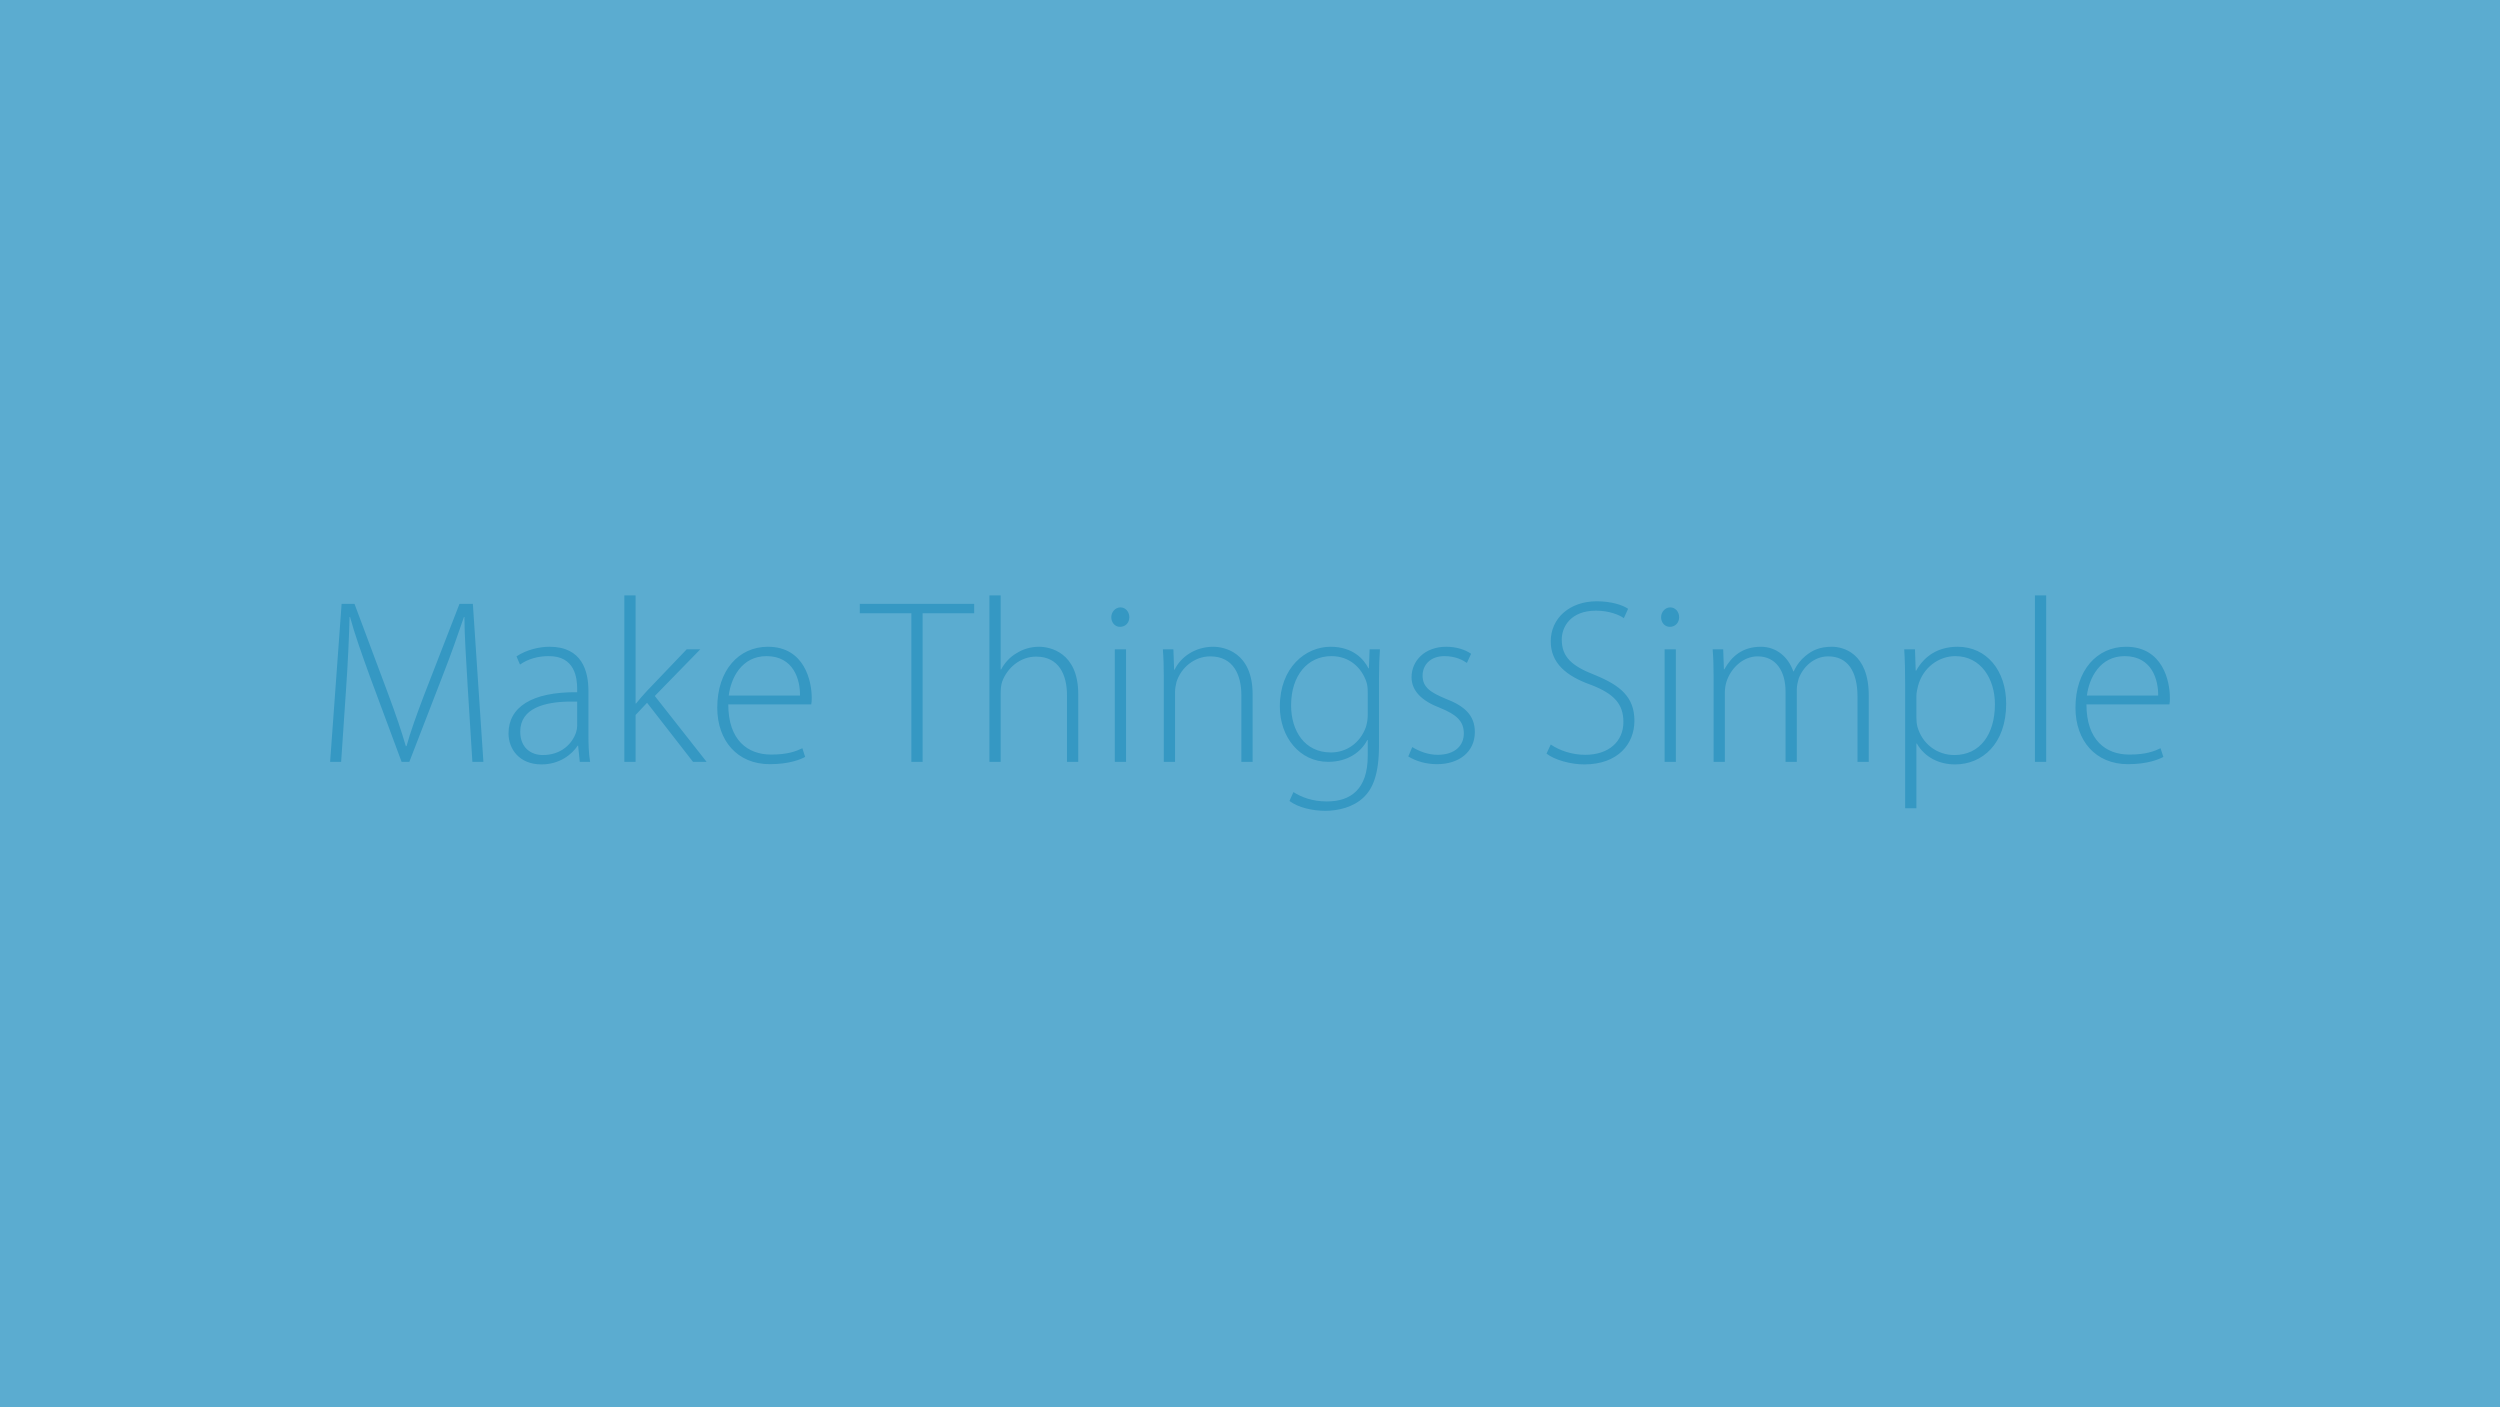
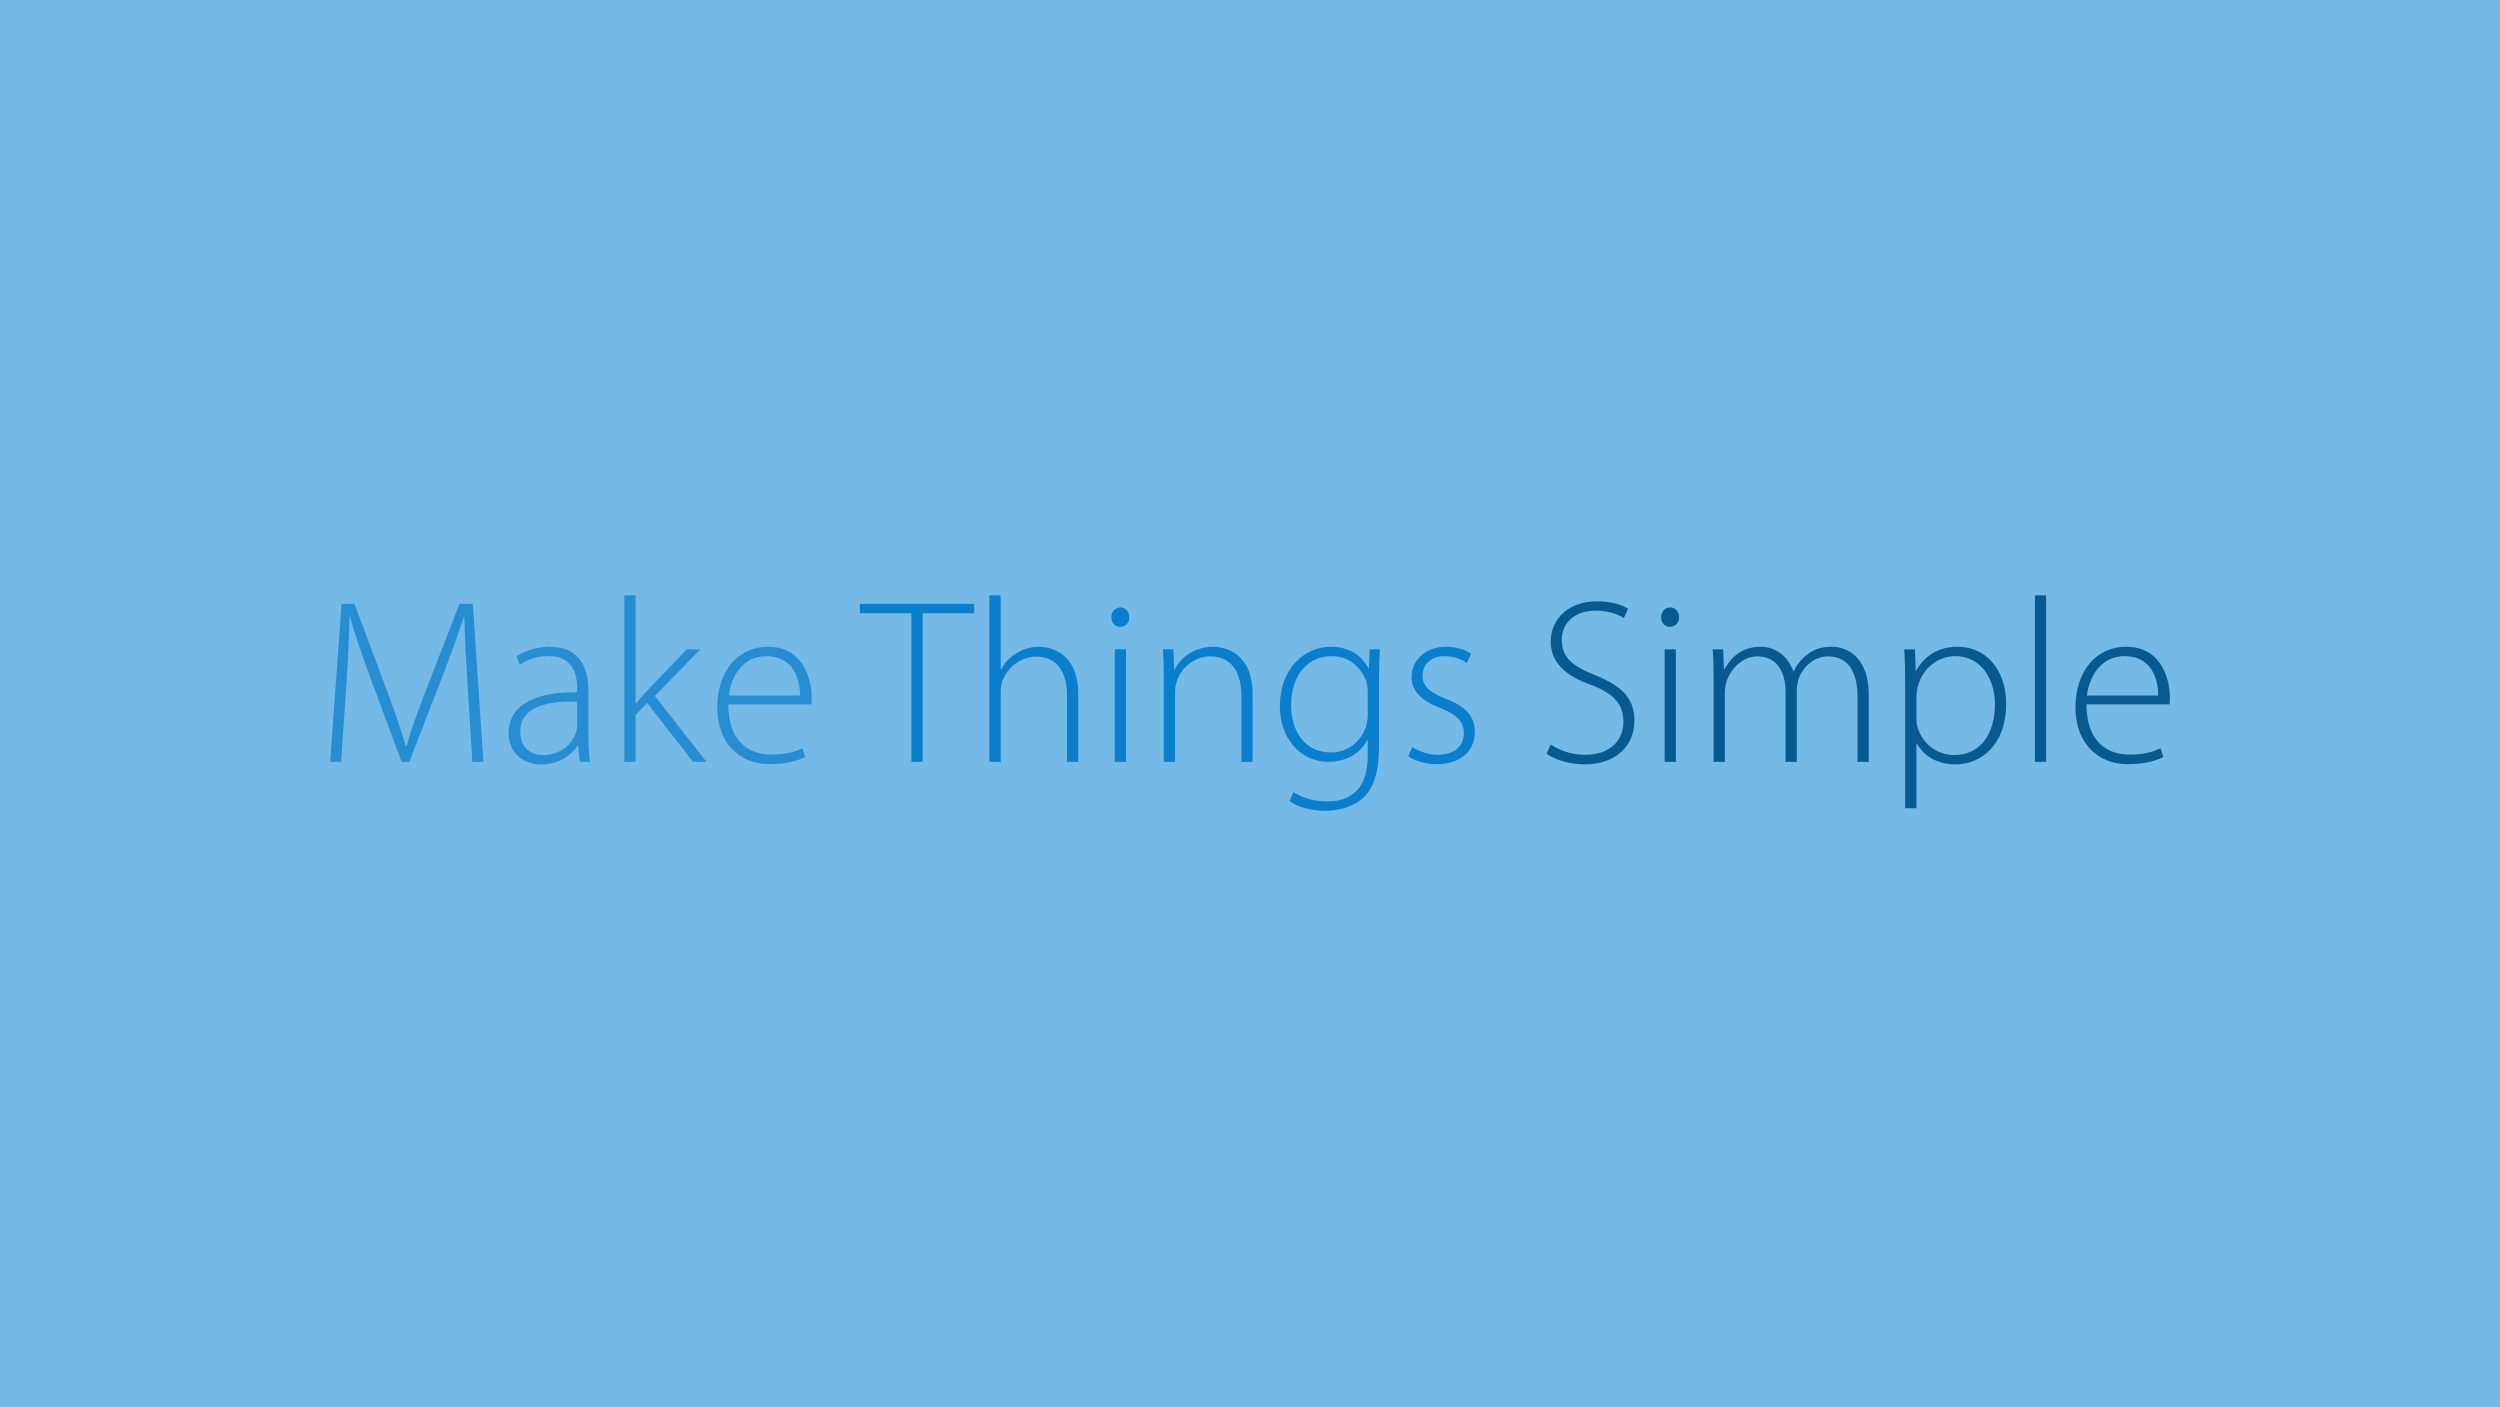
<svg xmlns="http://www.w3.org/2000/svg" version="1.1" width="640" height="360" viewBox="0 0 640 360">
-   <rect width="672" height="392" x="-16" y="-16" style="fill:#5bacd0" />
-   <path d="m 159.83,152.43 0,42.6 2.88,0 0,-12 2.94,-3.12 11.76,15.12 3.48,0 -13.26,-16.86 11.64,-11.94 -3.48,0 -10.2,10.68 c -0.9,0.96 -2.04,2.28 -2.76,3.18 l -0.12,0 0,-27.66 -2.88,0 z m 93.46,0 0,42.6 2.88,0 0,-17.58 c 0,-1.2 0.1,-1.98 0.36,-2.88 1.26,-3.54 4.62,-6.48 8.7,-6.48 5.88,0 7.92,4.68 7.92,9.9 l 0,17.04 2.88,0 0,-17.34 c 0,-10.74 -7.32,-12.12 -10.02,-12.12 -2.16,0 -4.14,0.6 -5.82,1.68 -1.68,0.96 -3.06,2.52 -3.9,4.14 l -0.12,0 0,-18.96 -2.88,0 z m 267.65,0 0,42.6 2.88,0 0,-42.6 -2.88,0 z m -112.19,1.5 c -6.9,0 -11.76,4.32 -11.76,10.26 0,5.52 3.9,8.88 10.38,11.16 5.88,2.28 8.22,4.92 8.22,9.48 0,4.98 -3.72,8.4 -9.78,8.4 -3.36,0 -6.54,-1.08 -8.82,-2.64 l -1.08,2.34 c 2.1,1.62 6.18,2.76 9.66,2.76 8.64,0 12.84,-5.28 12.84,-11.16 0,-6.06 -3.54,-9.06 -10.2,-11.76 -5.82,-2.28 -8.4,-4.56 -8.4,-9.06 0,-3.18 2.22,-7.38 8.76,-7.38 3.48,0 6.06,1.14 7.14,1.92 l 1.08,-2.4 c -1.38,-0.96 -4.26,-1.92 -8.04,-1.92 z m -321.298,0.66 -2.942,40.44 2.821,0 1.259,-18.6 c 0.48,-6.72 0.781,-13.74 0.901,-18.48 l 0.121,0 c 1.2,4.44 2.939,9.3 5.219,15.6 l 7.979,21.48 1.98,0 8.52,-22.02 c 2.34,-6 3.96,-10.68 5.46,-15.06 l 0.12,0 c 0,4.38 0.48,11.82 0.84,17.88 l 1.2,19.2 2.82,0 -2.7,-40.44 -3.42,0 -9.06,23.34 c -2.04,5.4 -3.48,9.36 -4.5,13.08 l -0.18,0 c -1.14,-3.9 -2.52,-7.98 -4.438,-13.14 l -8.701,-23.28 -3.299,0 z m 132.658,0 0,2.4 13.2,0 0,38.04 2.88,0 0,-38.04 13.2,0 0,-2.4 -29.28,0 z m 66.72,0.9 c -1.32,0 -2.34,1.2 -2.34,2.52 0,1.32 0.9,2.46 2.22,2.46 1.5,0 2.4,-1.14 2.4,-2.46 0,-1.38 -0.96,-2.52 -2.28,-2.52 z m 140.75,0 c -1.32,0 -2.34,1.2 -2.34,2.52 0,1.32 0.9,2.46 2.22,2.46 1.5,0 2.4,-1.14 2.4,-2.46 0,-1.38 -0.96,-2.52 -2.28,-2.52 z m -286.9,10.08 c -2.58,0 -5.82,0.72 -8.46,2.46 l 0.9,2.1 c 2.1,-1.5 4.74,-2.16 7.26,-2.16 6.84,-0.1 7.38,5.64 7.38,8.46 l 0,0.78 c -11.76,-0.12 -17.58,3.9 -17.58,10.56 0,3.84 2.64,7.92 8.46,7.92 4.62,0 7.8,-2.58 9.24,-4.8 l 0.12,0 0.42,4.14 2.64,0 c -0.36,-2.22 -0.42,-4.56 -0.42,-6.84 l 0,-11.28 c 0,-5.1 -1.62,-11.34 -9.96,-11.34 z m 55.9,0 c -7.44,0 -12.96,6 -12.96,15.6 0,8.46 5.16,14.46 13.44,14.46 5.04,0 7.98,-1.26 9.06,-1.86 l -0.72,-2.22 c -1.62,0.78 -3.78,1.62 -7.98,1.62 -6,0 -10.98,-3.66 -10.98,-12.84 l 21.24,0 c 0.12,-0.54 0.12,-0.96 0.12,-1.74 0,-4.14 -1.8,-13.02 -11.22,-13.02 z m 114.01,0 c -4.68,0 -8.34,2.64 -9.9,5.88 l -0.12,0 -0.18,-5.22 -2.7,0 c 0.18,2.28 0.24,4.26 0.24,6.9 l 0,21.9 2.88,0 0,-17.82 c 0,-0.9 0.18,-1.86 0.36,-2.58 1.14,-3.72 4.62,-6.6 8.64,-6.6 5.94,0 7.98,4.74 7.98,9.96 l 0,17.04 2.88,0 0,-17.28 c 0,-10.8 -7.32,-12.18 -10.08,-12.18 z m 30.01,0 c -6.36,0 -12.96,5.28 -12.96,15.3 0,7.86 5.1,14.16 12.36,14.16 5.16,0 8.52,-2.64 10.02,-5.58 l 0.12,0 0,4.08 c 0,8.52 -4.38,11.64 -10.44,11.64 -3.72,0 -6.54,-1.08 -8.58,-2.4 l -1.02,2.28 c 2.22,1.68 5.88,2.52 9.18,2.52 3.24,0 7.14,-0.9 9.78,-3.42 2.4,-2.28 3.96,-5.94 3.96,-13.32 l 0,-17.16 c 0,-3 0.1,-5.28 0.24,-7.44 l -2.64,0 -0.18,4.86 -0.12,0 c -1.2,-2.4 -4.02,-5.52 -9.72,-5.52 z m 29.64,0 c -5.58,0 -8.88,3.66 -8.88,7.8 0,3.48 2.58,6.06 7.32,7.86 4.14,1.68 6.06,3.36 6.06,6.54 0,3 -2.16,5.46 -6.72,5.46 -2.58,0 -4.92,-1.02 -6.48,-1.98 l -1.02,2.4 c 1.92,1.2 4.56,1.98 7.32,1.98 5.88,0 9.72,-3.3 9.72,-8.22 0,-4.38 -2.76,-6.72 -7.44,-8.52 -3.9,-1.62 -5.94,-2.94 -5.94,-5.94 0,-2.64 1.92,-4.98 5.58,-4.98 2.88,0 4.74,1.02 5.76,1.74 l 1.08,-2.34 c -1.44,-1.02 -3.72,-1.8 -6.36,-1.8 z m 80.56,0 c -4.74,0 -7.5,2.46 -9.36,5.76 l -0.12,0 -0.18,-5.1 -2.7,0 c 0.18,2.28 0.24,4.26 0.24,6.9 l 0,21.9 2.88,0 0,-17.76 c 0,-0.96 0.18,-1.98 0.42,-2.76 1.08,-3.36 4.14,-6.48 7.98,-6.48 4.68,0 7.14,3.78 7.14,9 l 0,18 2.88,0 0,-18.48 c 0,-1.02 0.24,-1.98 0.48,-2.82 1.14,-3.06 3.96,-5.7 7.56,-5.7 4.98,0 7.5,3.84 7.5,10.32 l 0,16.68 2.88,0 0,-16.98 c 0,-10.92 -6.6,-12.48 -9.42,-12.48 -3.06,0 -4.98,0.84 -6.84,2.4 -1.08,0.9 -2.16,2.16 -2.94,3.9 l -0.12,0 c -1.26,-3.66 -4.32,-6.3 -8.28,-6.3 z m 50.36,0 c -4.98,0 -8.52,2.34 -10.62,6.12 l -0.12,0 -0.18,-5.46 -2.76,0 c 0.18,2.76 0.24,5.58 0.24,9.18 l 0,31.5 2.88,0 0,-16.56 0.12,0 c 1.98,3.48 5.64,5.34 9.78,5.34 6.96,0 13.08,-5.28 13.08,-15.54 0,-8.46 -4.98,-14.58 -12.42,-14.58 z m 43.11,0 c -7.43,0 -12.95,6 -12.95,15.6 0,8.46 5.16,14.46 13.43,14.46 5.05,0 7.98,-1.26 9.07,-1.86 l -0.72,-2.22 c -1.62,0.78 -3.78,1.62 -7.99,1.62 -6,0 -10.98,-3.66 -10.98,-12.84 l 21.24,0 c 0.12,-0.54 0.12,-0.96 0.12,-1.74 0,-4.14 -1.79,-13.02 -11.22,-13.02 z m -258.88,0.66 0,28.8 2.88,0 0,-28.8 -2.88,0 z m 140.75,0 0,28.8 2.88,0 0,-28.8 -2.88,0 z m -229.92,1.74 c 6.96,0 8.64,6.06 8.58,10.08 l -18.24,0 c 0.54,-4.44 3.3,-10.08 9.66,-10.08 z m 144.62,0 c 4.74,0 7.74,3.06 8.94,6.54 0.3,0.84 0.36,1.74 0.36,2.82 l 0,5.76 c 0,1.02 -0.18,2.1 -0.48,3.06 -1.5,4.14 -5.04,6.48 -8.94,6.48 -6.78,0 -10.2,-5.58 -10.2,-12.06 0,-7.62 4.2,-12.6 10.32,-12.6 z m 159.72,0 c 6.54,0 10.14,5.82 10.14,12.3 0,7.68 -3.78,13.02 -10.38,13.02 -4.44,0 -8.28,-2.88 -9.48,-7.32 -0.18,-0.72 -0.24,-1.5 -0.24,-2.28 l 0,-5.64 c 0,-0.78 0.24,-1.68 0.42,-2.46 1.26,-4.74 5.34,-7.62 9.54,-7.62 z m 43.35,0 c 6.96,0 8.65,6.06 8.58,10.08 l -18.24,0 c 0.55,-4.44 3.31,-10.08 9.66,-10.08 z m -398.59,11.64 c 0.83,0 1.65,0 2.44,0 l 0,6.18 c 0,0.48 -0.1,1.14 -0.3,1.74 -0.96,2.82 -3.72,5.76 -8.52,5.76 -3,0 -5.76,-1.86 -5.76,-6 0,-6.04 6.34,-7.53 12.14,-7.68 z" style="fill:#3598c3" />
+   <rect width="672" height="392" x="-16" y="-16" style="fill:#75bae7" />
+   <path d="M 159.83 152.43 L 159.83 195.03 L 162.71 195.03 L 162.71 183.03 L 165.65 179.91 L 177.41 195.03 L 180.89 195.03 L 167.63 178.17 L 179.27 166.23 L 175.79 166.23 L 165.59 176.91 C 164.69 177.87 163.55 179.19 162.83 180.09 L 162.71 180.09 L 162.71 152.43 L 159.83 152.43 z M 87.451 154.59 L 84.51 195.03 L 87.33 195.03 L 88.59 176.43 C 89.07 169.71 89.37 162.69 89.49 157.95 L 89.611 157.95 C 90.811 162.39 92.55 167.25 94.83 173.55 L 102.81 195.03 L 104.79 195.03 L 113.31 173.01 C 115.65 167.01 117.27 162.33 118.77 157.95 L 118.89 157.95 C 118.89 162.33 119.37 169.77 119.73 175.83 L 120.93 195.03 L 123.75 195.03 L 121.05 154.59 L 117.63 154.59 L 108.57 177.93 C 106.53 183.33 105.09 187.29 104.07 191.01 L 103.89 191.01 C 102.75 187.11 101.37 183.03 99.451 177.87 L 90.752 154.59 L 87.451 154.59 z M 140.68 165.57 C 138.1 165.57 134.86 166.29 132.22 168.03 L 133.12 170.13 C 135.22 168.63 137.86 167.97 140.38 167.97 C 147.22 167.87 147.76 173.61 147.76 176.43 L 147.76 177.21 C 136 177.09 130.18 181.11 130.18 187.77 C 130.18 191.61 132.82 195.69 138.64 195.69 C 143.26 195.69 146.44 193.11 147.88 190.89 L 148 190.89 L 148.42 195.03 L 151.06 195.03 C 150.7 192.81 150.64 190.47 150.64 188.19 L 150.64 176.91 C 150.64 171.81 149.02 165.57 140.68 165.57 z M 196.58 165.57 C 189.14 165.57 183.62 171.57 183.62 181.17 C 183.62 189.63 188.78 195.63 197.06 195.63 C 202.1 195.63 205.04 194.37 206.12 193.77 L 205.4 191.55 C 203.78 192.33 201.62 193.17 197.42 193.17 C 191.42 193.17 186.44 189.51 186.44 180.33 L 207.68 180.33 C 207.8 179.79 207.8 179.37 207.8 178.59 C 207.8 174.45 206 165.57 196.58 165.57 z M 196.22 167.97 C 203.18 167.97 204.86 174.03 204.8 178.05 L 186.56 178.05 C 187.1 173.61 189.86 167.97 196.22 167.97 z M 145.32 179.61 L 147.76 179.61 L 147.76 185.79 C 147.76 186.27 147.66 186.93 147.46 187.53 C 146.5 190.35 143.74 193.29 138.94 193.29 C 135.94 193.29 133.18 191.43 133.18 187.29 C 133.18 181.25 139.52 179.76 145.32 179.61 z" style="fill:#278dd2" />
+   <path d="M 253.29 152.43 L 253.29 195.03 L 256.17 195.03 L 256.17 177.45 C 256.17 176.25 256.27 175.47 256.53 174.57 C 257.79 171.03 261.15 168.09 265.23 168.09 C 271.11 168.09 273.15 172.77 273.15 177.99 L 273.15 195.03 L 276.03 195.03 L 276.03 177.69 C 276.03 166.95 268.71 165.57 266.01 165.57 C 263.85 165.57 261.87 166.17 260.19 167.25 C 258.51 168.21 257.13 169.77 256.29 171.39 L 256.17 171.39 L 256.17 152.43 L 253.29 152.43 z M 220.11 154.59 L 220.11 156.99 L 233.31 156.99 L 233.31 195.03 L 236.19 195.03 L 236.19 156.99 L 249.39 156.99 L 249.39 154.59 L 220.11 154.59 z M 286.83 155.49 C 285.51 155.49 284.49 156.69 284.49 158.01 C 284.49 159.33 285.39 160.47 286.71 160.47 C 288.21 160.47 289.11 159.33 289.11 158.01 C 289.11 156.63 288.15 155.49 286.83 155.49 z M 310.59 165.57 C 305.91 165.57 302.25 168.21 300.69 171.45 L 300.57 171.45 L 300.39 166.23 L 297.69 166.23 C 297.87 168.51 297.93 170.49 297.93 173.13 L 297.93 195.03 L 300.81 195.03 L 300.81 177.21 C 300.81 176.31 300.99 175.35 301.17 174.63 C 302.31 170.91 305.79 168.03 309.81 168.03 C 315.75 168.03 317.79 172.77 317.79 177.99 L 317.79 195.03 L 320.67 195.03 L 320.67 177.75 C 320.67 166.95 313.35 165.57 310.59 165.57 z M 340.6 165.57 C 334.24 165.57 327.64 170.85 327.64 180.87 C 327.64 188.73 332.74 195.03 340 195.03 C 345.16 195.03 348.52 192.39 350.02 189.45 L 350.14 189.45 L 350.14 193.53 C 350.14 202.05 345.76 205.17 339.7 205.17 C 335.98 205.17 333.16 204.09 331.12 202.77 L 330.1 205.05 C 332.32 206.73 335.98 207.57 339.28 207.57 C 342.52 207.57 346.42 206.67 349.06 204.15 C 351.46 201.87 353.02 198.21 353.02 190.83 L 353.02 173.67 C 353.02 170.67 353.12 168.39 353.26 166.23 L 350.62 166.23 L 350.44 171.09 L 350.32 171.09 C 349.12 168.69 346.3 165.57 340.6 165.57 z M 370.24 165.57 C 364.66 165.57 361.36 169.23 361.36 173.37 C 361.36 176.85 363.94 179.43 368.68 181.23 C 372.82 182.91 374.74 184.59 374.74 187.77 C 374.74 190.77 372.58 193.23 368.02 193.23 C 365.44 193.23 363.1 192.21 361.54 191.25 L 360.52 193.65 C 362.44 194.85 365.08 195.63 367.84 195.63 C 373.72 195.63 377.56 192.33 377.56 187.41 C 377.56 183.03 374.8 180.69 370.12 178.89 C 366.22 177.27 364.18 175.95 364.18 172.95 C 364.18 170.31 366.1 167.97 369.76 167.97 C 372.64 167.97 374.5 168.99 375.52 169.71 L 376.6 167.37 C 375.16 166.35 372.88 165.57 370.24 165.57 z M 285.39 166.23 L 285.39 195.03 L 288.27 195.03 L 288.27 166.23 L 285.39 166.23 z M 340.84 167.97 C 345.58 167.97 348.58 171.03 349.78 174.51 C 350.08 175.35 350.14 176.25 350.14 177.33 L 350.14 183.09 C 350.14 184.11 349.96 185.19 349.66 186.15 C 348.16 190.29 344.62 192.63 340.72 192.63 C 333.94 192.63 330.52 187.05 330.52 180.57 C 330.52 172.95 334.72 167.97 340.84 167.97 z" style="fill:#097ecc" />
+   <path d="M 520.94 152.43 L 520.94 195.03 L 523.82 195.03 L 523.82 152.43 L 520.94 152.43 z M 408.75 153.93 C 401.85 153.93 396.99 158.25 396.99 164.19 C 396.99 169.71 400.89 173.07 407.37 175.35 C 413.25 177.63 415.59 180.27 415.59 184.83 C 415.59 189.81 411.87 193.23 405.81 193.23 C 402.45 193.23 399.27 192.15 396.99 190.59 L 395.91 192.93 C 398.01 194.55 402.09 195.69 405.57 195.69 C 414.21 195.69 418.41 190.41 418.41 184.53 C 418.41 178.47 414.87 175.47 408.21 172.77 C 402.39 170.49 399.81 168.21 399.81 163.71 C 399.81 160.53 402.03 156.33 408.57 156.33 C 412.05 156.33 414.63 157.47 415.71 158.25 L 416.79 155.85 C 415.41 154.89 412.53 153.93 408.75 153.93 z M 427.58 155.49 C 426.26 155.49 425.24 156.69 425.24 158.01 C 425.24 159.33 426.14 160.47 427.46 160.47 C 428.96 160.47 429.86 159.33 429.86 158.01 C 429.86 156.63 428.9 155.49 427.58 155.49 z M 450.8 165.57 C 446.06 165.57 443.3 168.03 441.44 171.33 L 441.32 171.33 L 441.14 166.23 L 438.44 166.23 C 438.62 168.51 438.68 170.49 438.68 173.13 L 438.68 195.03 L 441.56 195.03 L 441.56 177.27 C 441.56 176.31 441.74 175.29 441.98 174.51 C 443.06 171.15 446.12 168.03 449.96 168.03 C 454.64 168.03 457.1 171.81 457.1 177.03 L 457.1 195.03 L 459.98 195.03 L 459.98 176.55 C 459.98 175.53 460.22 174.57 460.46 173.73 C 461.6 170.67 464.42 168.03 468.02 168.03 C 473 168.03 475.52 171.87 475.52 178.35 L 475.52 195.03 L 478.4 195.03 L 478.4 178.05 C 478.4 167.13 471.8 165.57 468.98 165.57 C 465.92 165.57 464 166.41 462.14 167.97 C 461.06 168.87 459.98 170.13 459.2 171.87 L 459.08 171.87 C 457.82 168.21 454.76 165.57 450.8 165.57 z M 501.16 165.57 C 496.18 165.57 492.64 167.91 490.54 171.69 L 490.42 171.69 L 490.24 166.23 L 487.48 166.23 C 487.66 168.99 487.72 171.81 487.72 175.41 L 487.72 206.91 L 490.6 206.91 L 490.6 190.35 L 490.72 190.35 C 492.7 193.83 496.36 195.69 500.5 195.69 C 507.46 195.69 513.58 190.41 513.58 180.15 C 513.58 171.69 508.6 165.57 501.16 165.57 z M 544.27 165.57 C 536.84 165.57 531.32 171.57 531.32 181.17 C 531.32 189.63 536.48 195.63 544.75 195.63 C 549.8 195.63 552.73 194.37 553.82 193.77 L 553.1 191.55 C 551.48 192.33 549.32 193.17 545.11 193.17 C 539.11 193.17 534.13 189.51 534.13 180.33 L 555.37 180.33 C 555.49 179.79 555.49 179.37 555.49 178.59 C 555.49 174.45 553.7 165.57 544.27 165.57 z M 426.14 166.23 L 426.14 195.03 L 429.02 195.03 L 429.02 166.23 L 426.14 166.23 z M 500.56 167.97 C 507.1 167.97 510.7 173.79 510.7 180.27 C 510.7 187.95 506.92 193.29 500.32 193.29 C 495.88 193.29 492.04 190.41 490.84 185.97 C 490.66 185.25 490.6 184.47 490.6 183.69 L 490.6 178.05 C 490.6 177.27 490.84 176.37 491.02 175.59 C 492.28 170.85 496.36 167.97 500.56 167.97 z M 543.91 167.97 C 550.87 167.97 552.56 174.03 552.49 178.05 L 534.25 178.05 C 534.8 173.61 537.56 167.97 543.91 167.97 z" style="fill:#065a90" />
</svg>
